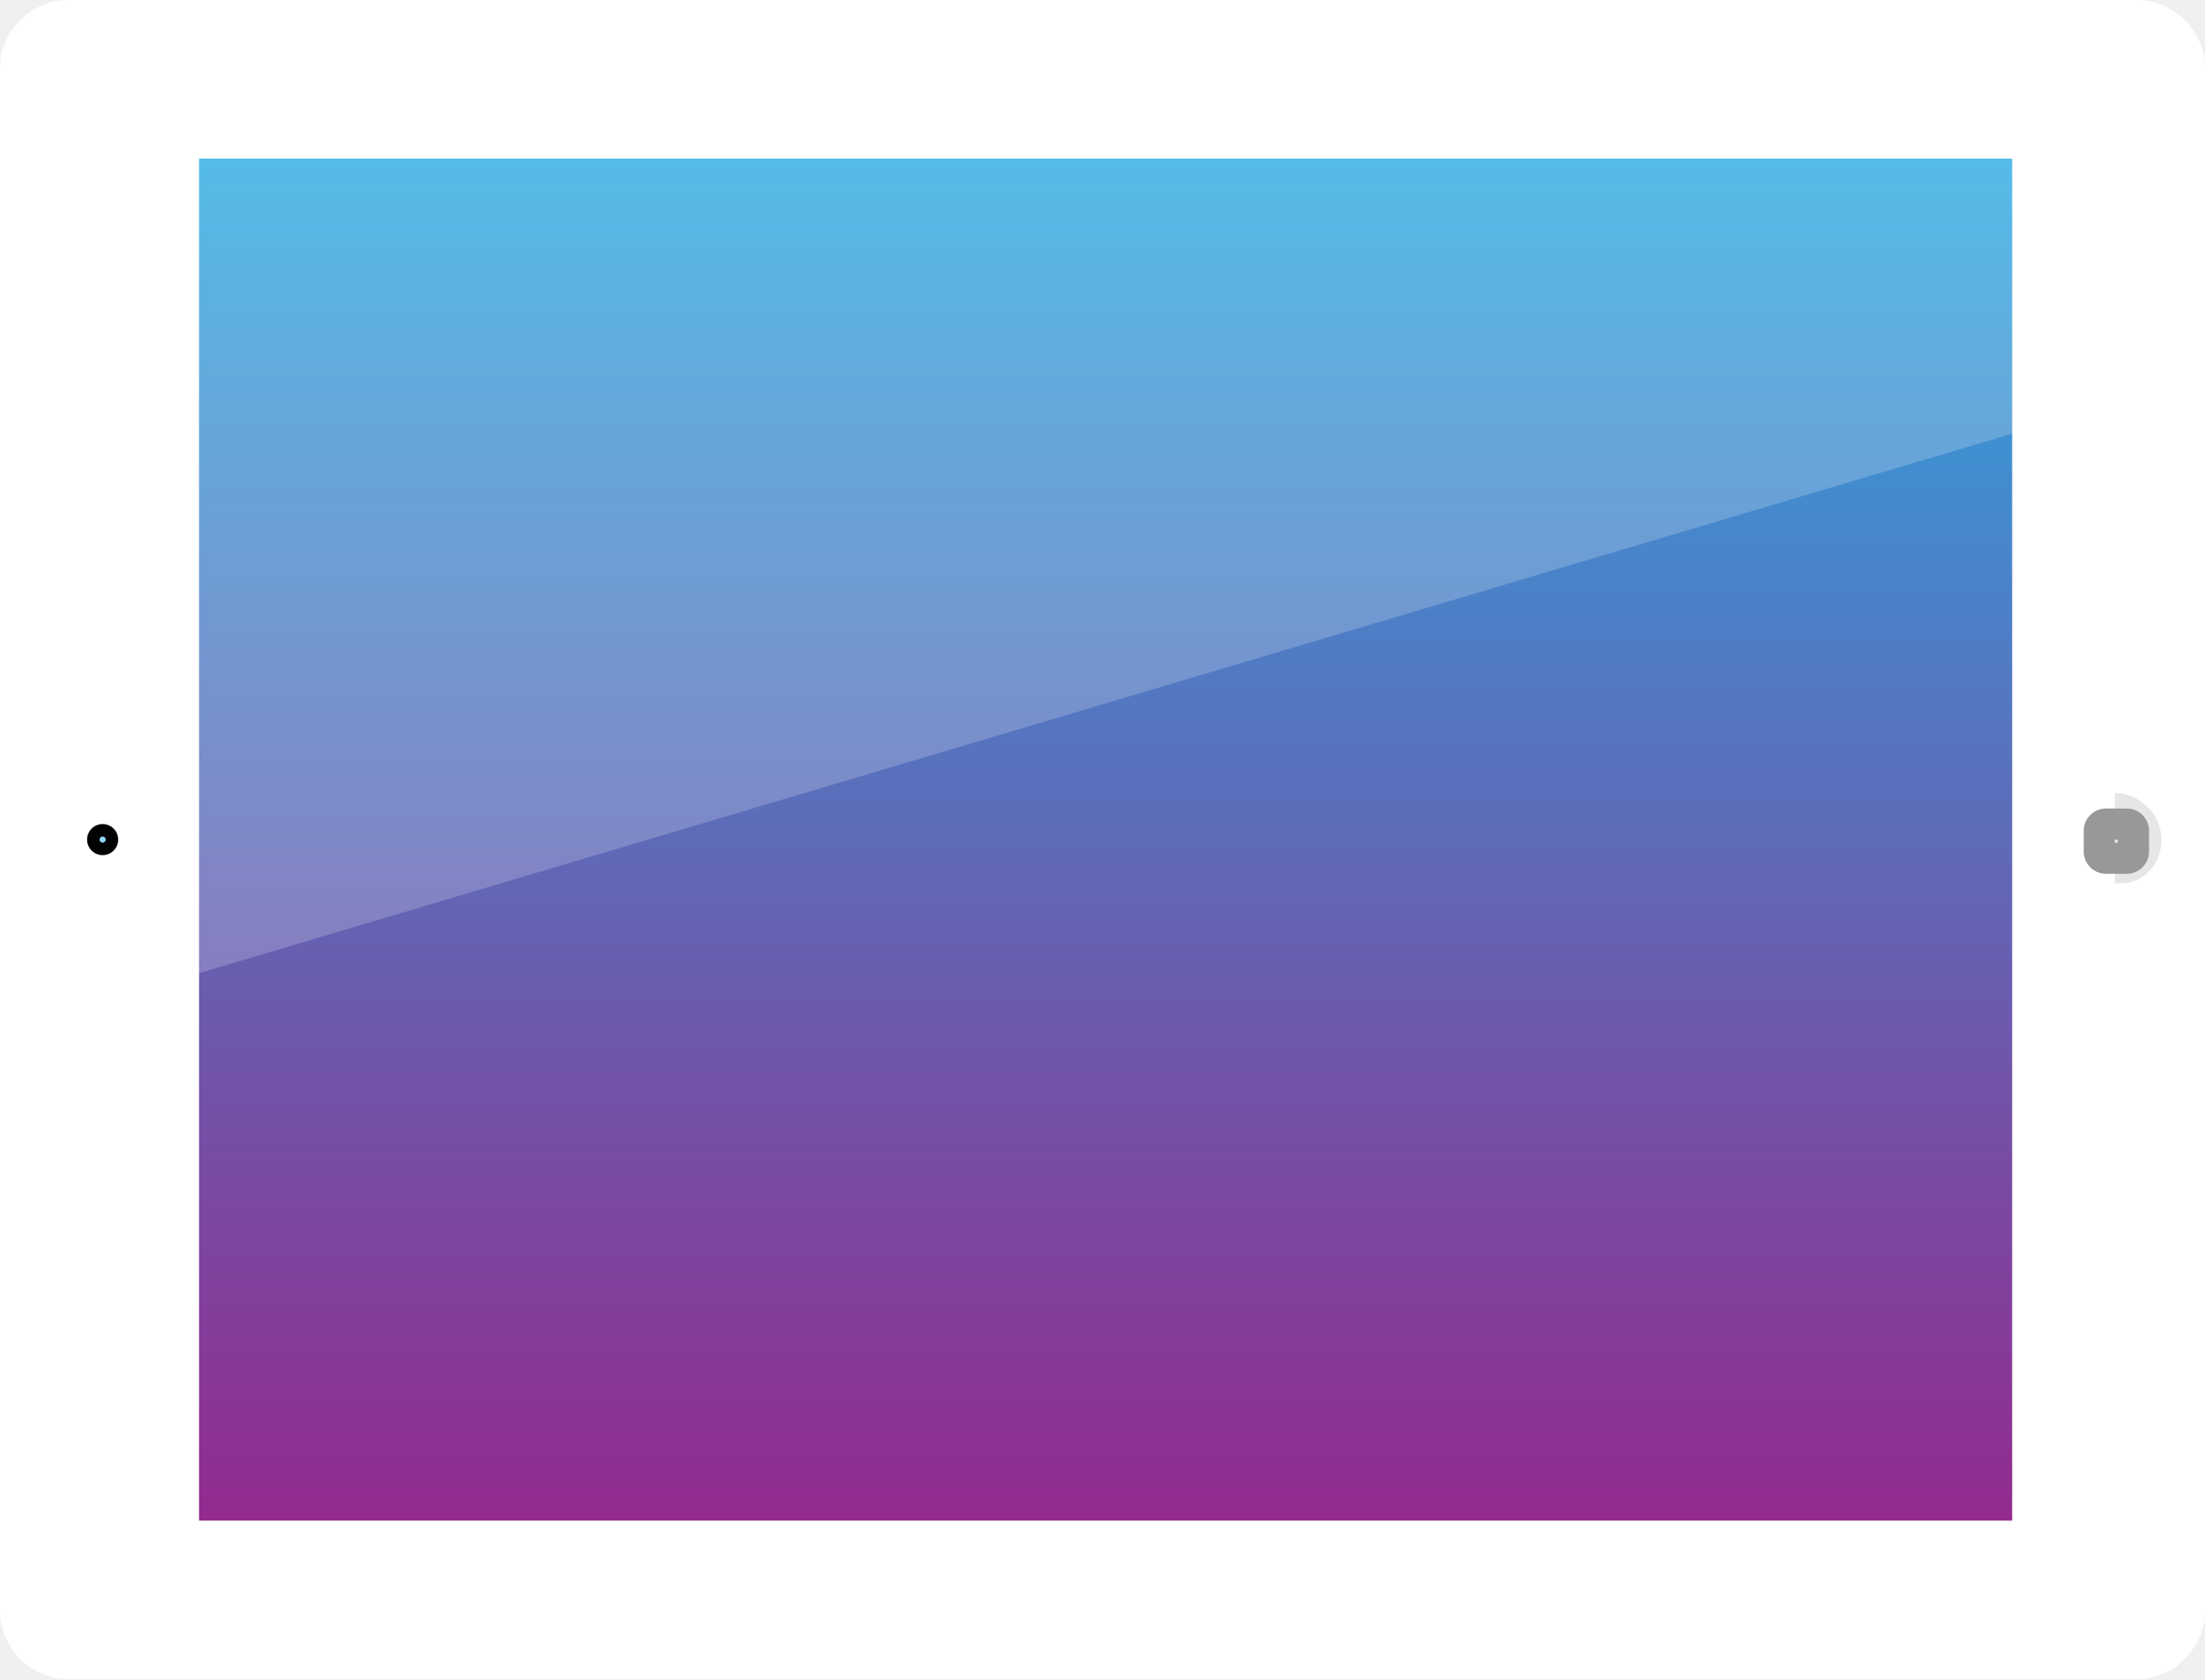
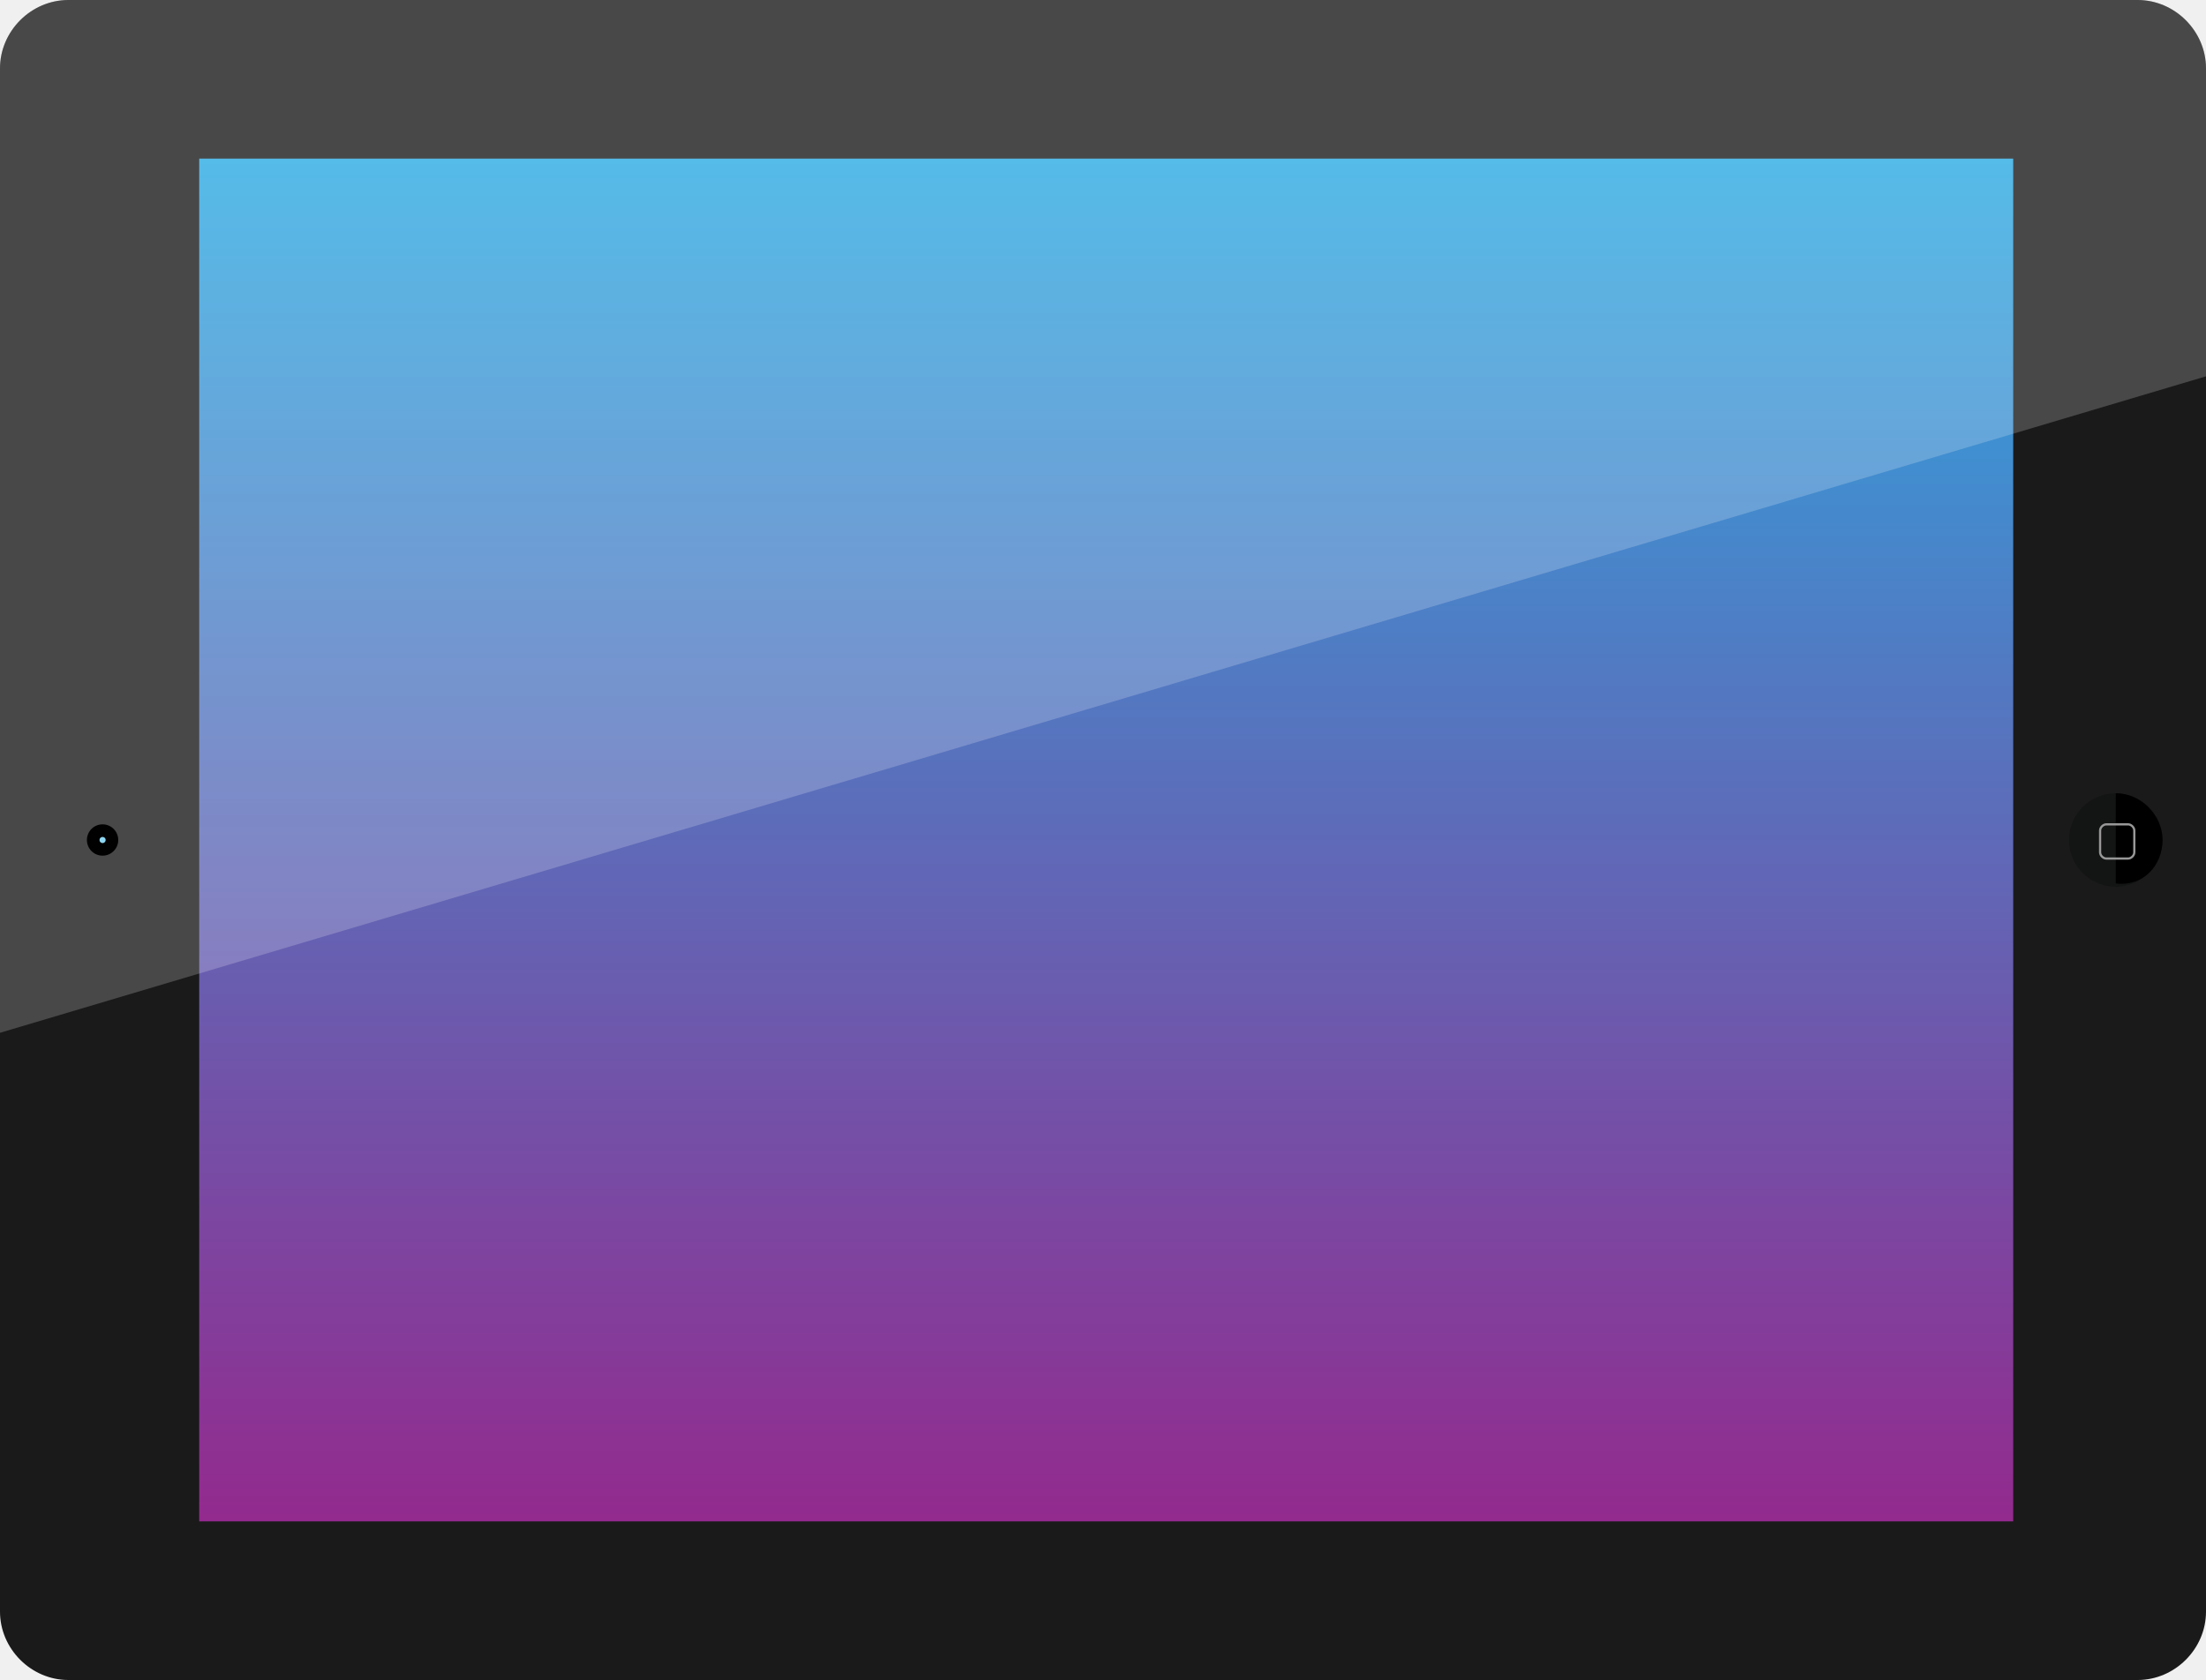
- <svg xmlns="http://www.w3.org/2000/svg" version="1.1" id="Layer_1" x="0px" y="0px" viewBox="0 0 70.9 54" enable-background="new 0 0 70.9 54" xml:space="preserve">
-   <g>
-     <path fill="#FFFFFF" d="M68.7,0c1.2,0,2.2,1,2.2,2.2v49.6c0,1.2-1,2.2-2.2,2.2H2.2C1,54,0,53,0,51.8L0,2.2C0,1,1,0,2.2,0L68.7,0z" />
-     <linearGradient id="SVGID_1_" gradientUnits="userSpaceOnUse" x1="12.409" y1="24.134" x2="56.233" y2="24.134" gradientTransform="matrix(4.489659e-11 -1 1 4.489659e-11 11.4503 61.3443)">
-       <stop offset="0" style="stop-color:#932A8E" />
-       <stop offset="1" style="stop-color:#2AAAE2" />
-     </linearGradient>
-     <rect x="6.4" y="5.1" fill="url(#SVGID_1_)" width="58.3" height="43.8" />
-     <path opacity="0.2" fill="#FFFFFF" d="M68.7,0L2.2,0C1,0,0,1,0,2.2l0,31l70.9-21.1V2.2C70.9,1,69.9,0,68.7,0z" />
-     <circle fill="#010101" cx="3.3" cy="27" r="0.5" />
-     <circle fill="#FFFFFF" cx="68" cy="27" r="1.5" />
-     <path fill="#E6E6E5" d="M69.5,27c0-0.8-0.7-1.5-1.5-1.5v2.9C68.9,28.5,69.5,27.8,69.5,27z" />
-     <path fill="none" stroke="#989898" stroke-miterlimit="10" d="M68.4,26.5c0.1,0,0.2,0.1,0.2,0.2v0.7c0,0.1-0.1,0.2-0.2,0.2h-0.7   c-0.1,0-0.2-0.1-0.2-0.2v-0.7c0-0.1,0.1-0.2,0.2-0.2H68.4z" />
-     <circle fill="#8DD7F3" cx="3.3" cy="27" r="0.1" />
-   </g>
+ <svg xmlns="http://www.w3.org/2000/svg" version="1.1" id="Layer_1" x="0px" y="0px" viewBox="0 119.2 1000 761.6" style="enable-background:new 0 119.2 1000 761.6;" xml:space="preserve">
+   <path style="fill:#1A1A1A;" d="M969,119.2c16.9,0,31,14.1,31,31v699.6c0,16.9-14.1,31-31,31H31c-16.9,0-31-14.1-31-31V150.2  c0-16.9,14.1-31,31-31H969z" />
+   <linearGradient id="SVGID_1_" gradientUnits="userSpaceOnUse" x1="12.444" y1="975.9" x2="56.244" y2="975.9" gradientTransform="matrix(6.332382e-10 -14.1044 -14.1044 -6.332382e-10 14265.871 984.4048)">
+     <stop offset="0" style="stop-color:#932A8E" />
+     <stop offset="1" style="stop-color:#2AAAE2" />
+   </linearGradient>
+   <rect x="90.3" y="191.1" style="fill:url(#SVGID_1_);" width="822.3" height="617.8" />
+   <path style="opacity:0.2;fill:#FFFFFF;enable-background:new    ;" d="M969,119.2H31c-16.9,0-31,14.1-31,31v437.2l1000-297.6V150.2  C1000,133.3,985.9,119.2,969,119.2z" />
+   <circle style="fill:#010101;" cx="46.5" cy="500" r="7.1" />
+   <circle style="fill:#131414;" cx="959.1" cy="500" r="21.2" />
+   <path d="M980.3,500c0-11.3-9.9-21.2-21.2-21.2v40.9C971.8,521.2,980.3,511.3,980.3,500z" />
+   <path style="fill:none;stroke:#989898;stroke-miterlimit:10;" d="M964.7,492.9c1.4,0,2.8,1.4,2.8,2.8v9.9c0,1.4-1.4,2.8-2.8,2.8  h-9.9c-1.4,0-2.8-1.4-2.8-2.8v-9.9c0-1.4,1.4-2.8,2.8-2.8H964.7z" />
+   <circle style="fill:#8DD7F3;" cx="46.5" cy="500" r="1.4" />
</svg>
